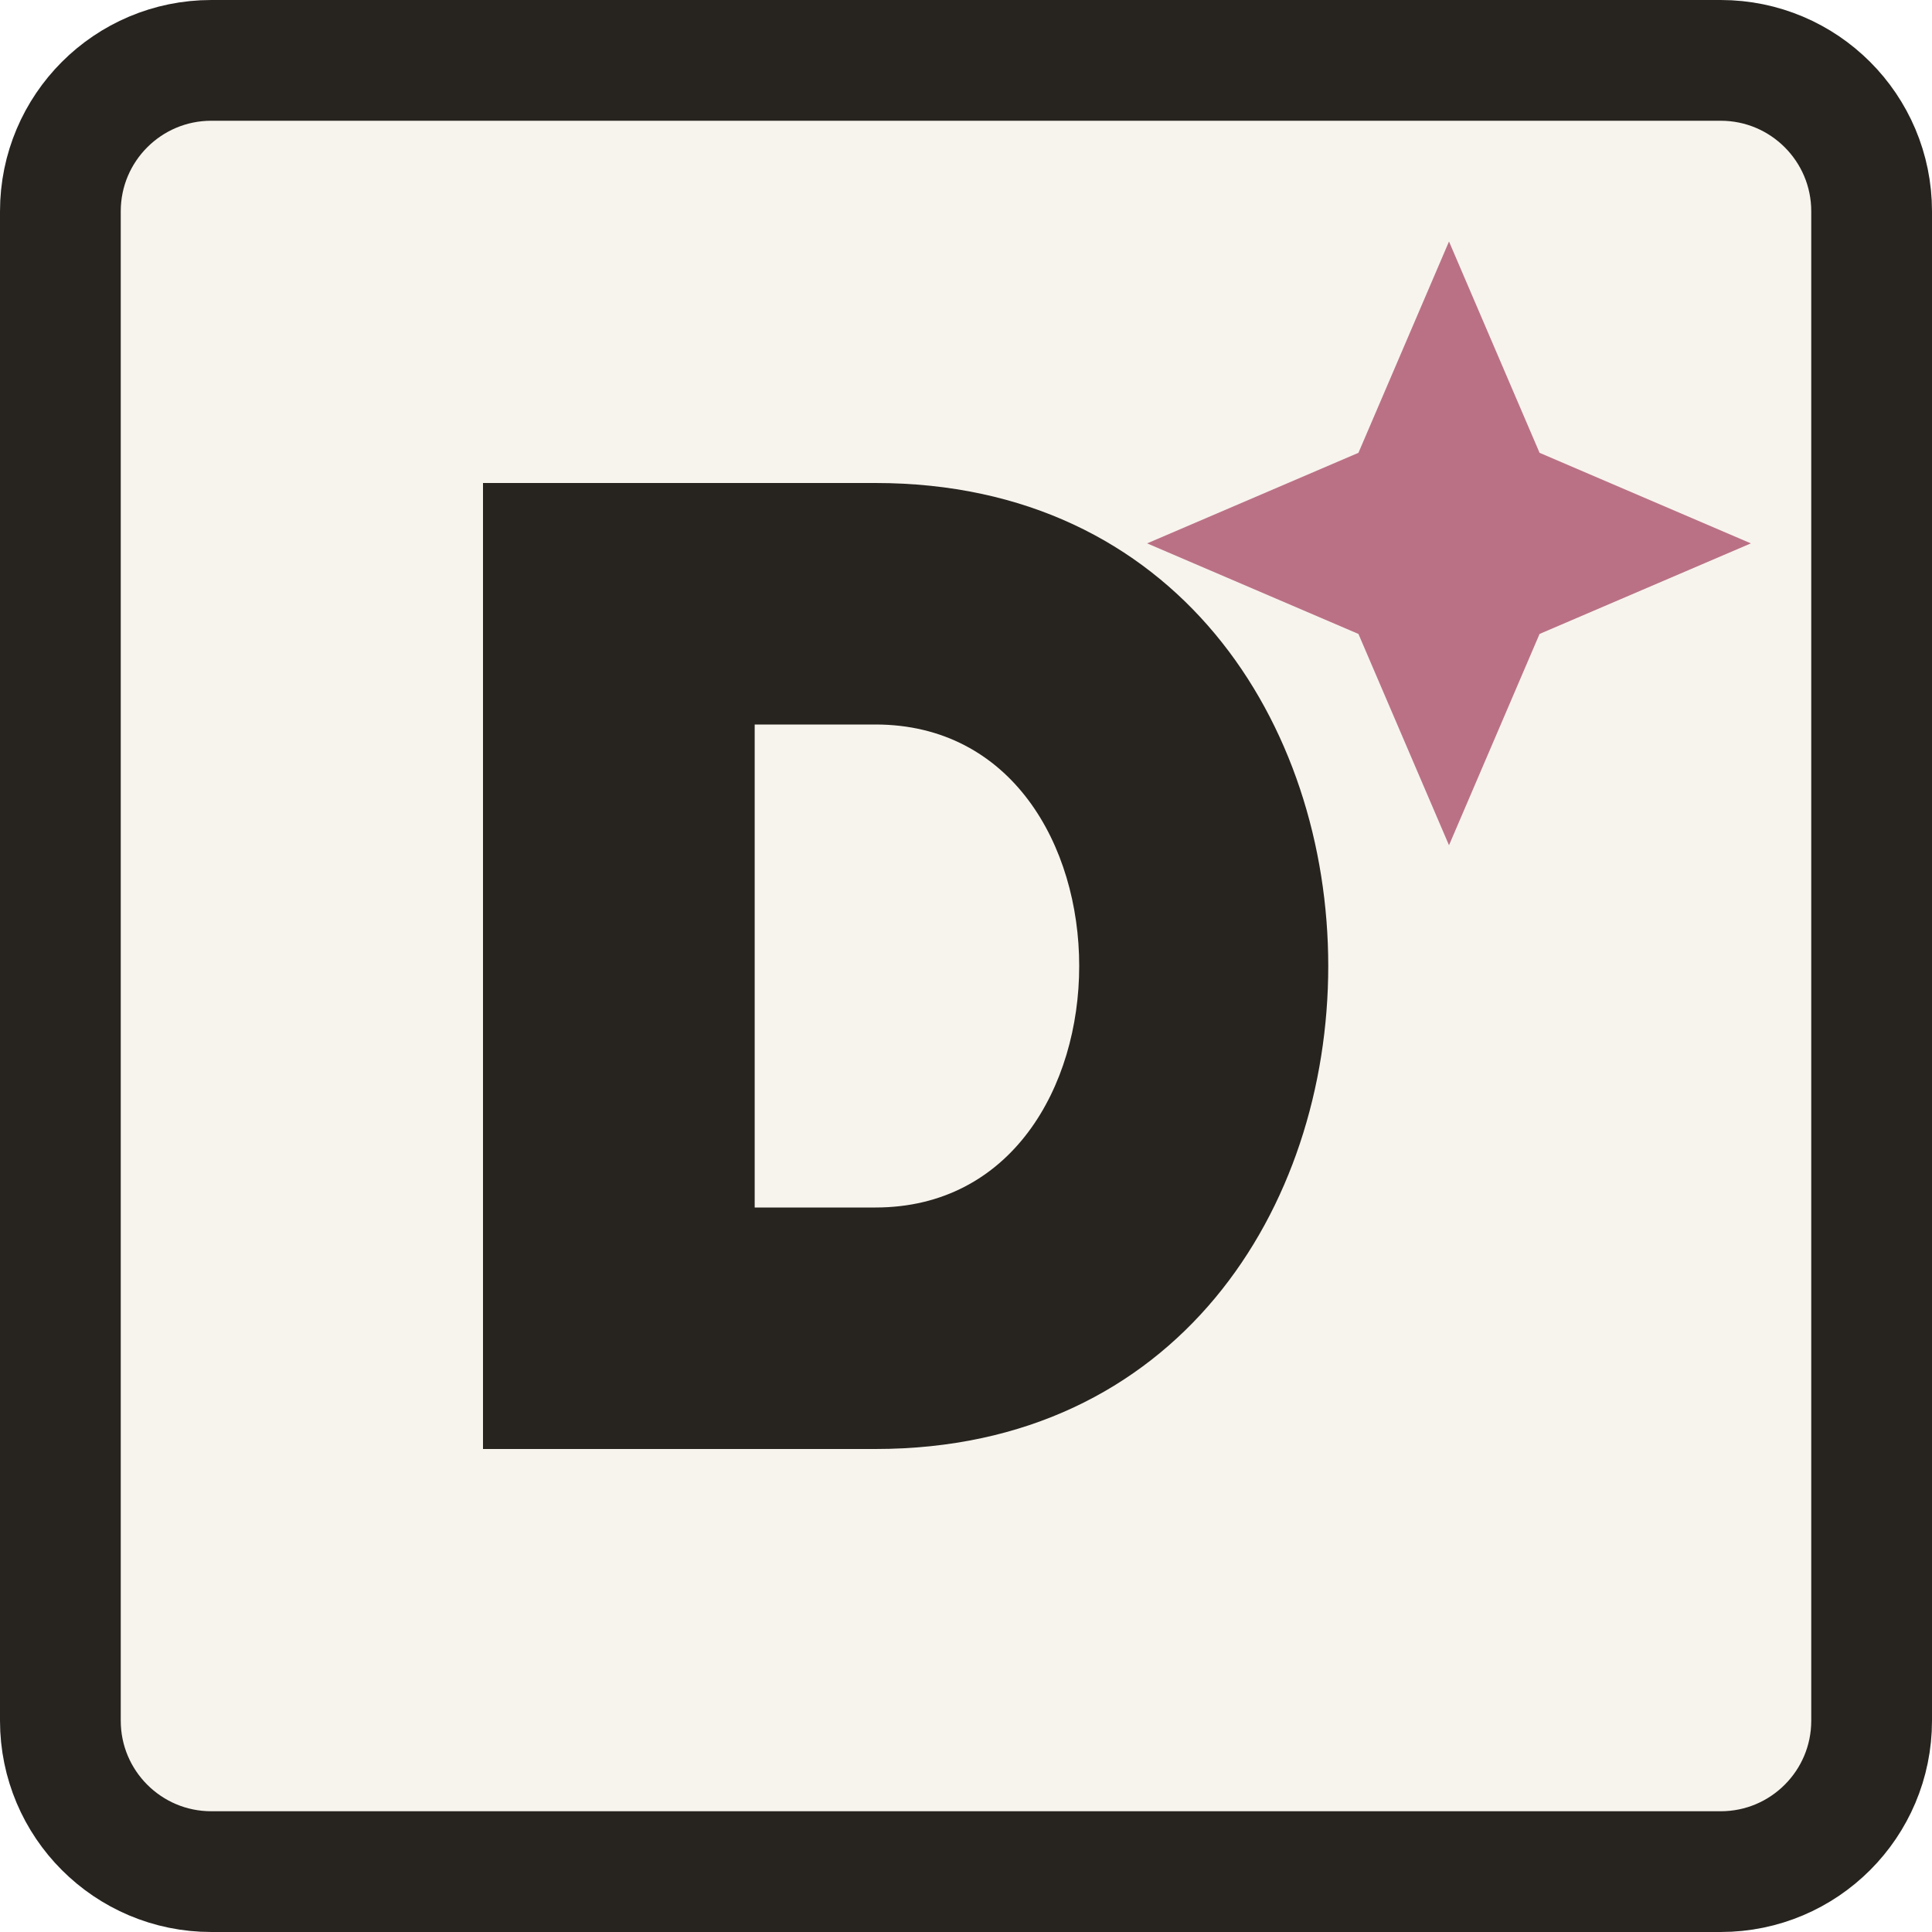
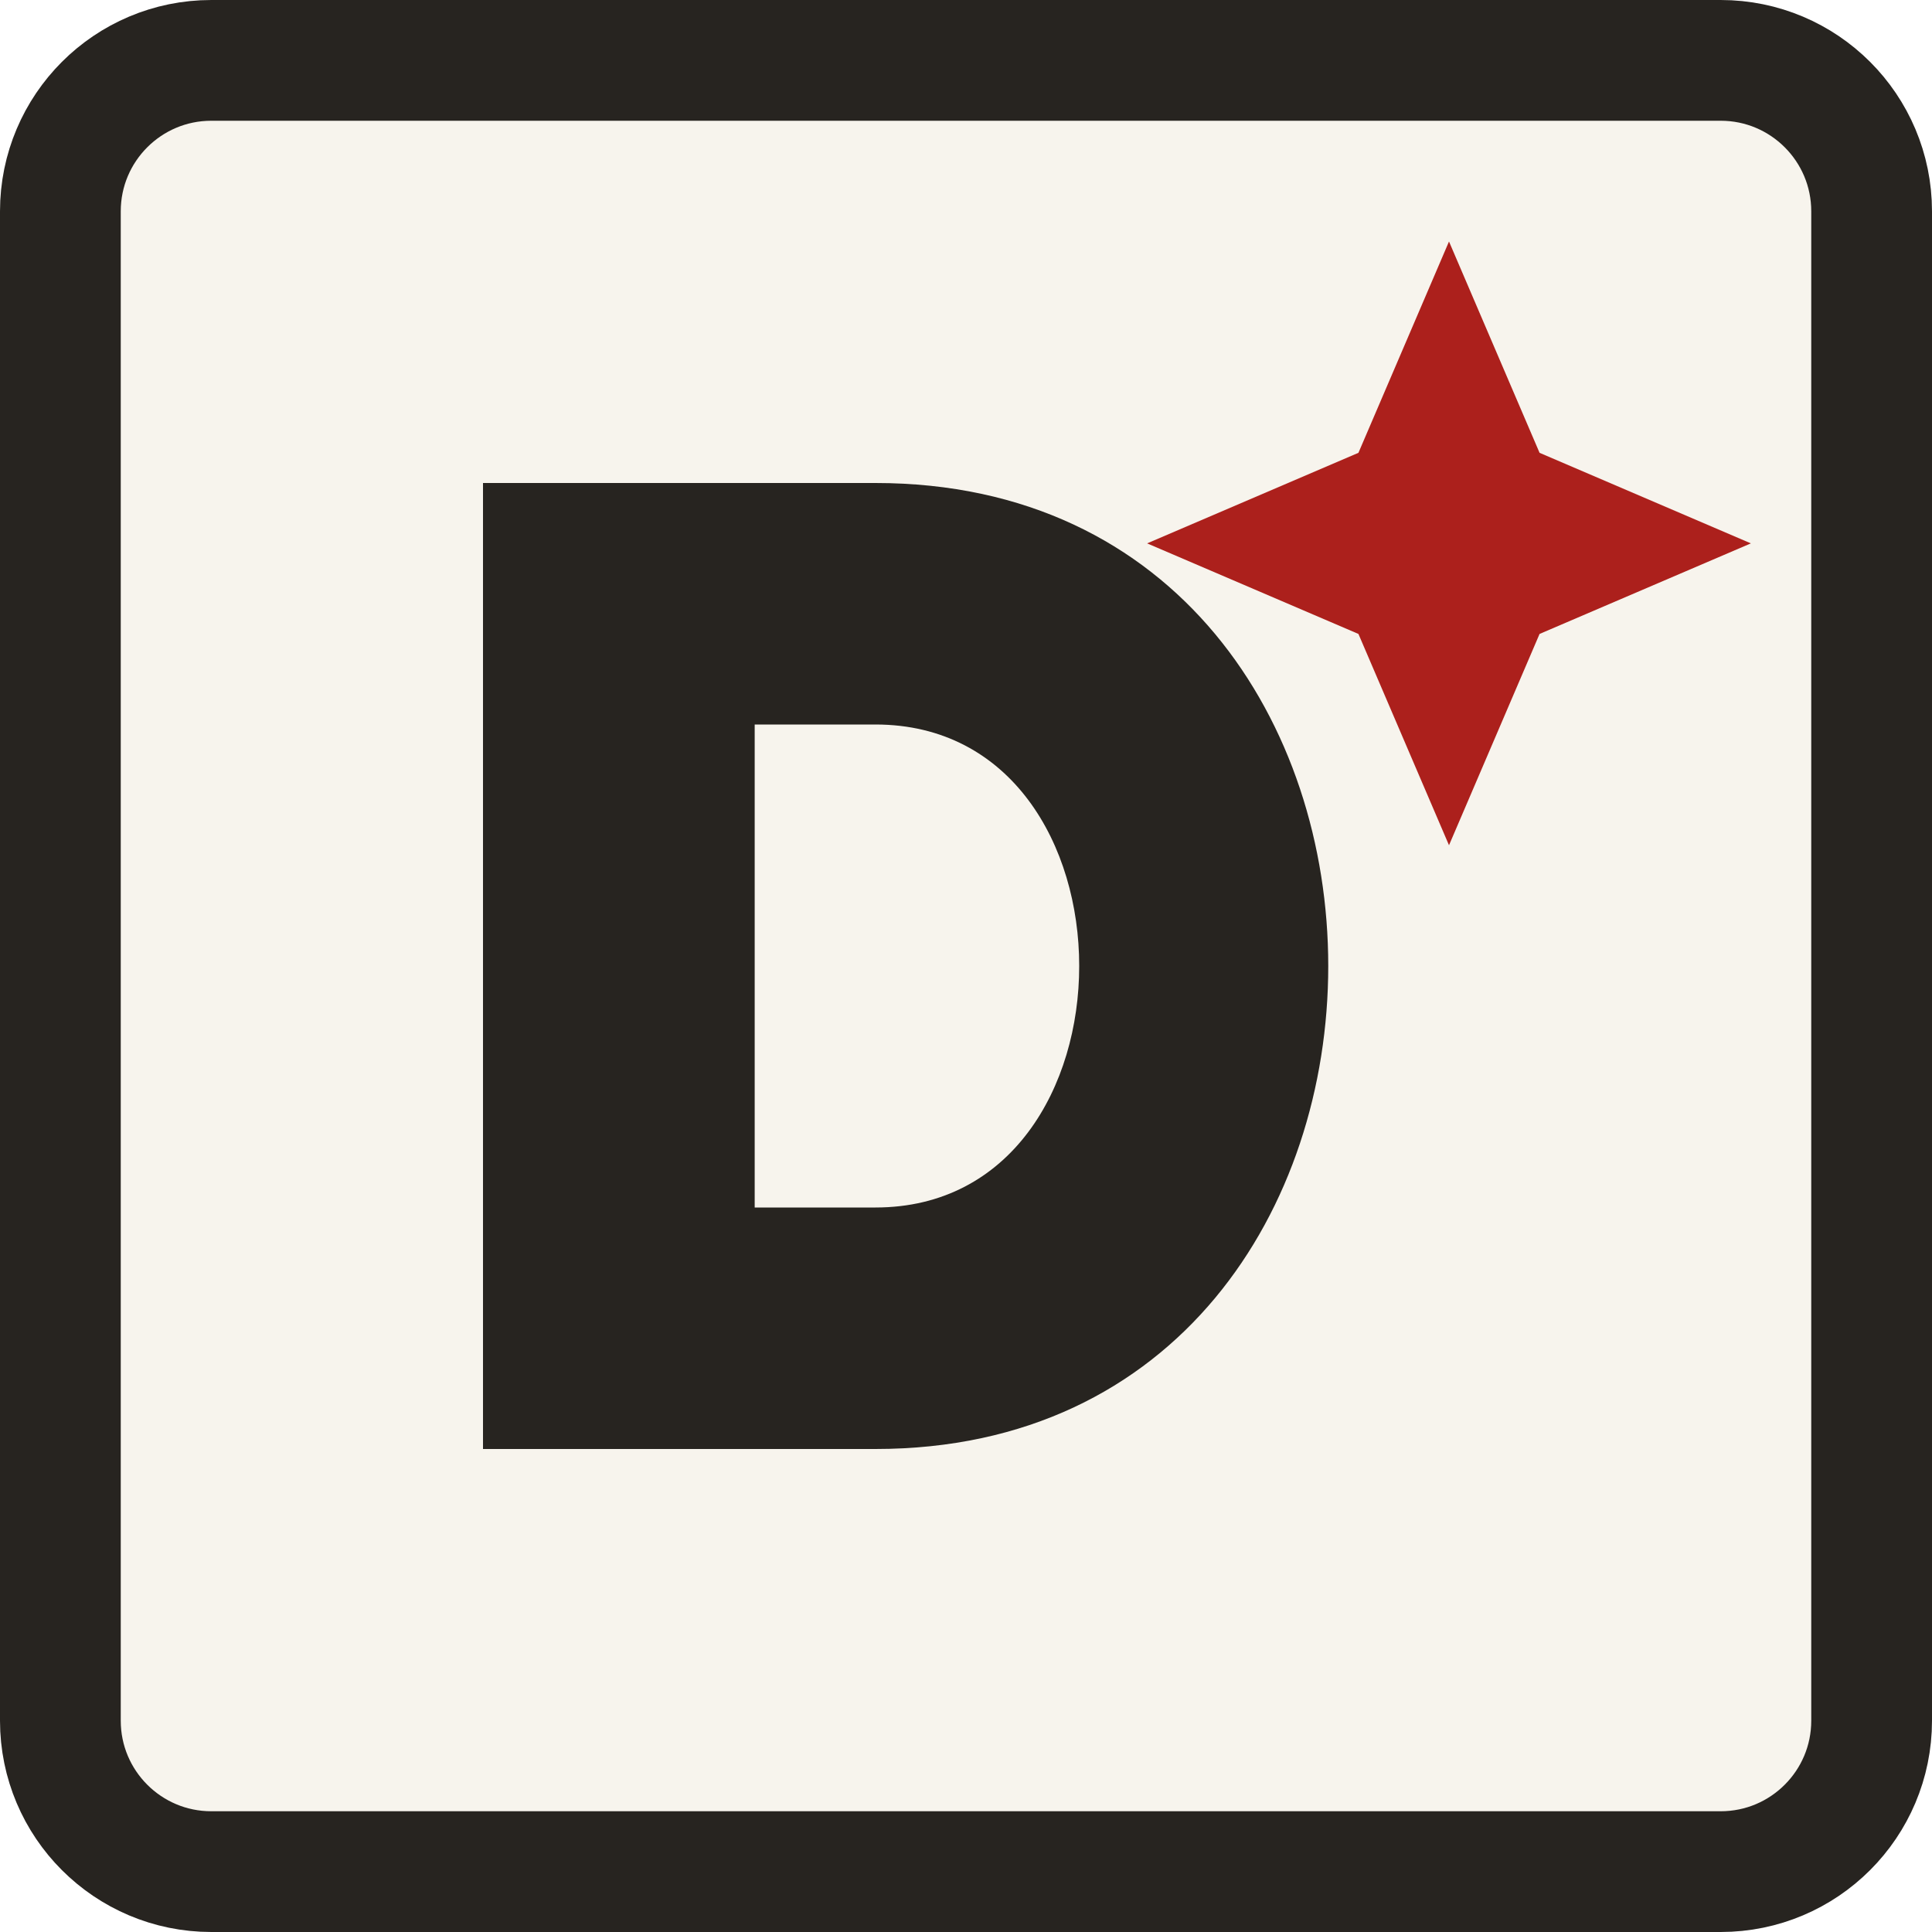
<svg xmlns="http://www.w3.org/2000/svg" viewBox="0 0 64 64">
  <rect x="2" y="2" width="60" height="60" rx="5" fill="#f7f4ed" stroke="#272420" stroke-width="4" />
  <path d="M16 16h13c20 0 20 32 0 32H16zm9 8v16h4c9 0 9-16 0-16z" fill="#272420" />
-   <path d="m48 8 3 7 7 3-7 3-3 7-3-7-7-3 7-3z" fill="#ba7186" />
+   <path d="m48 8 3 7 7 3-7 3-3 7-3-7-7-3 7-3z" fill="#ac201c" />
</svg>
